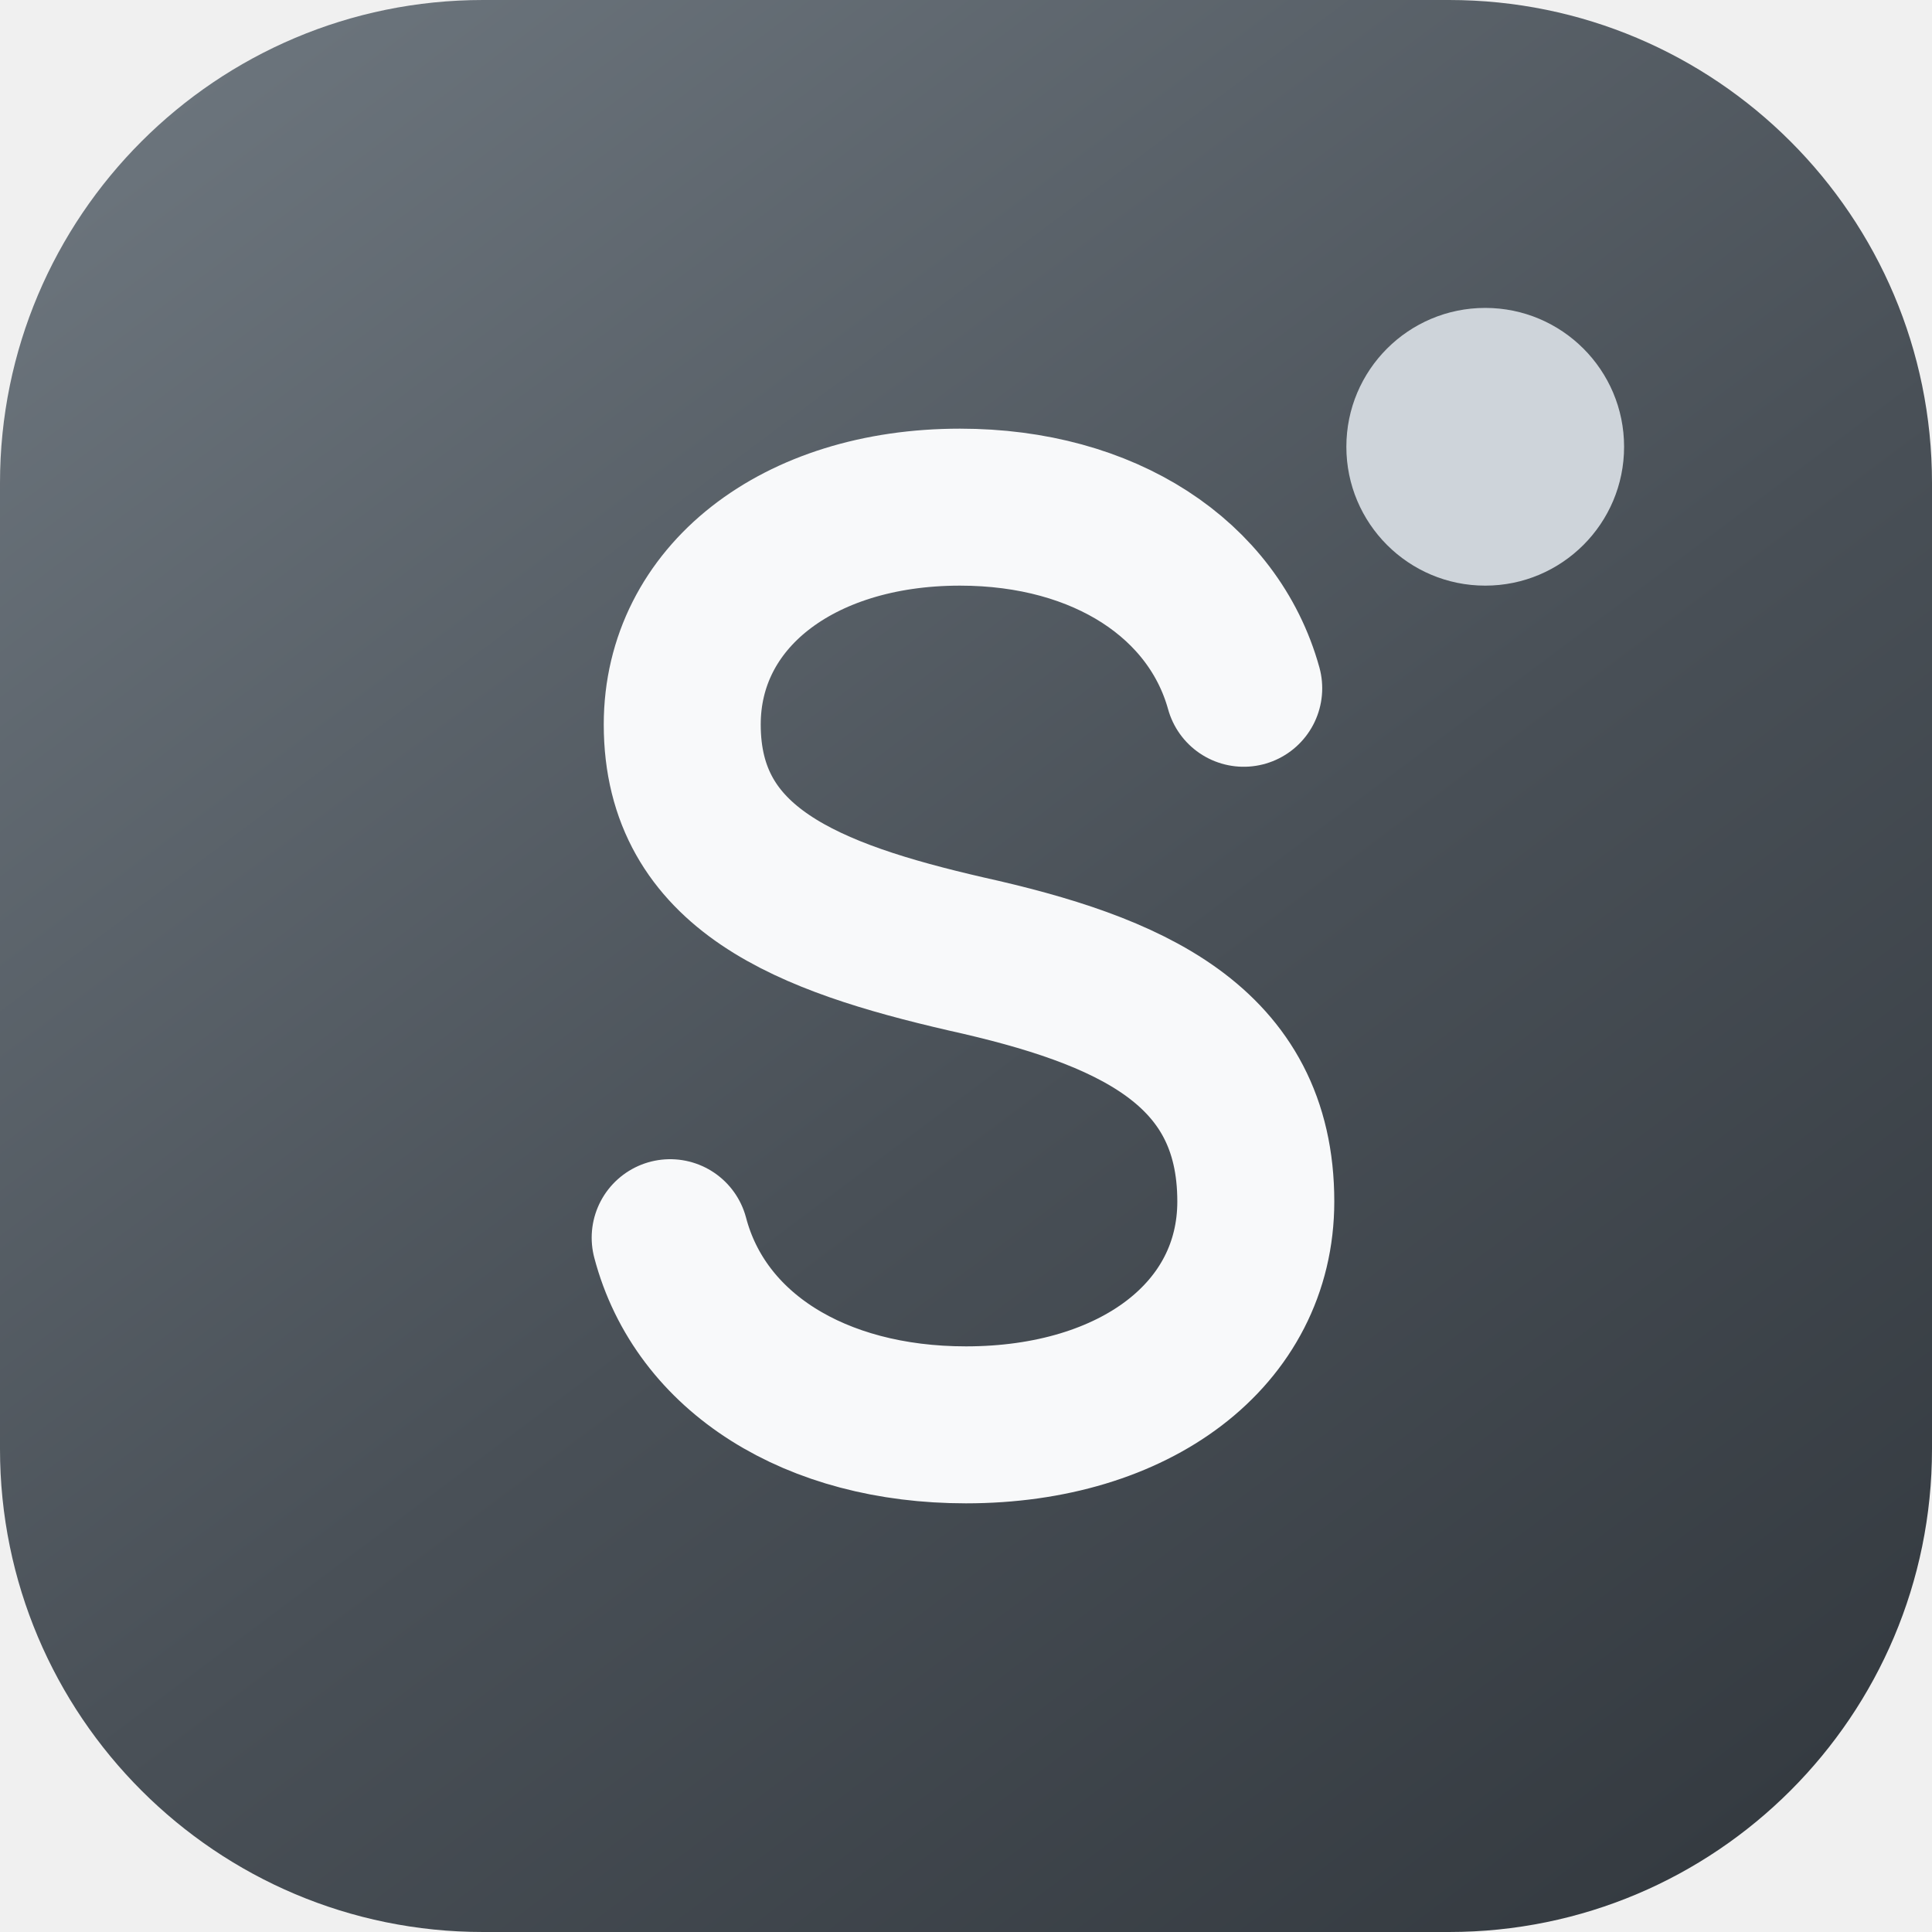
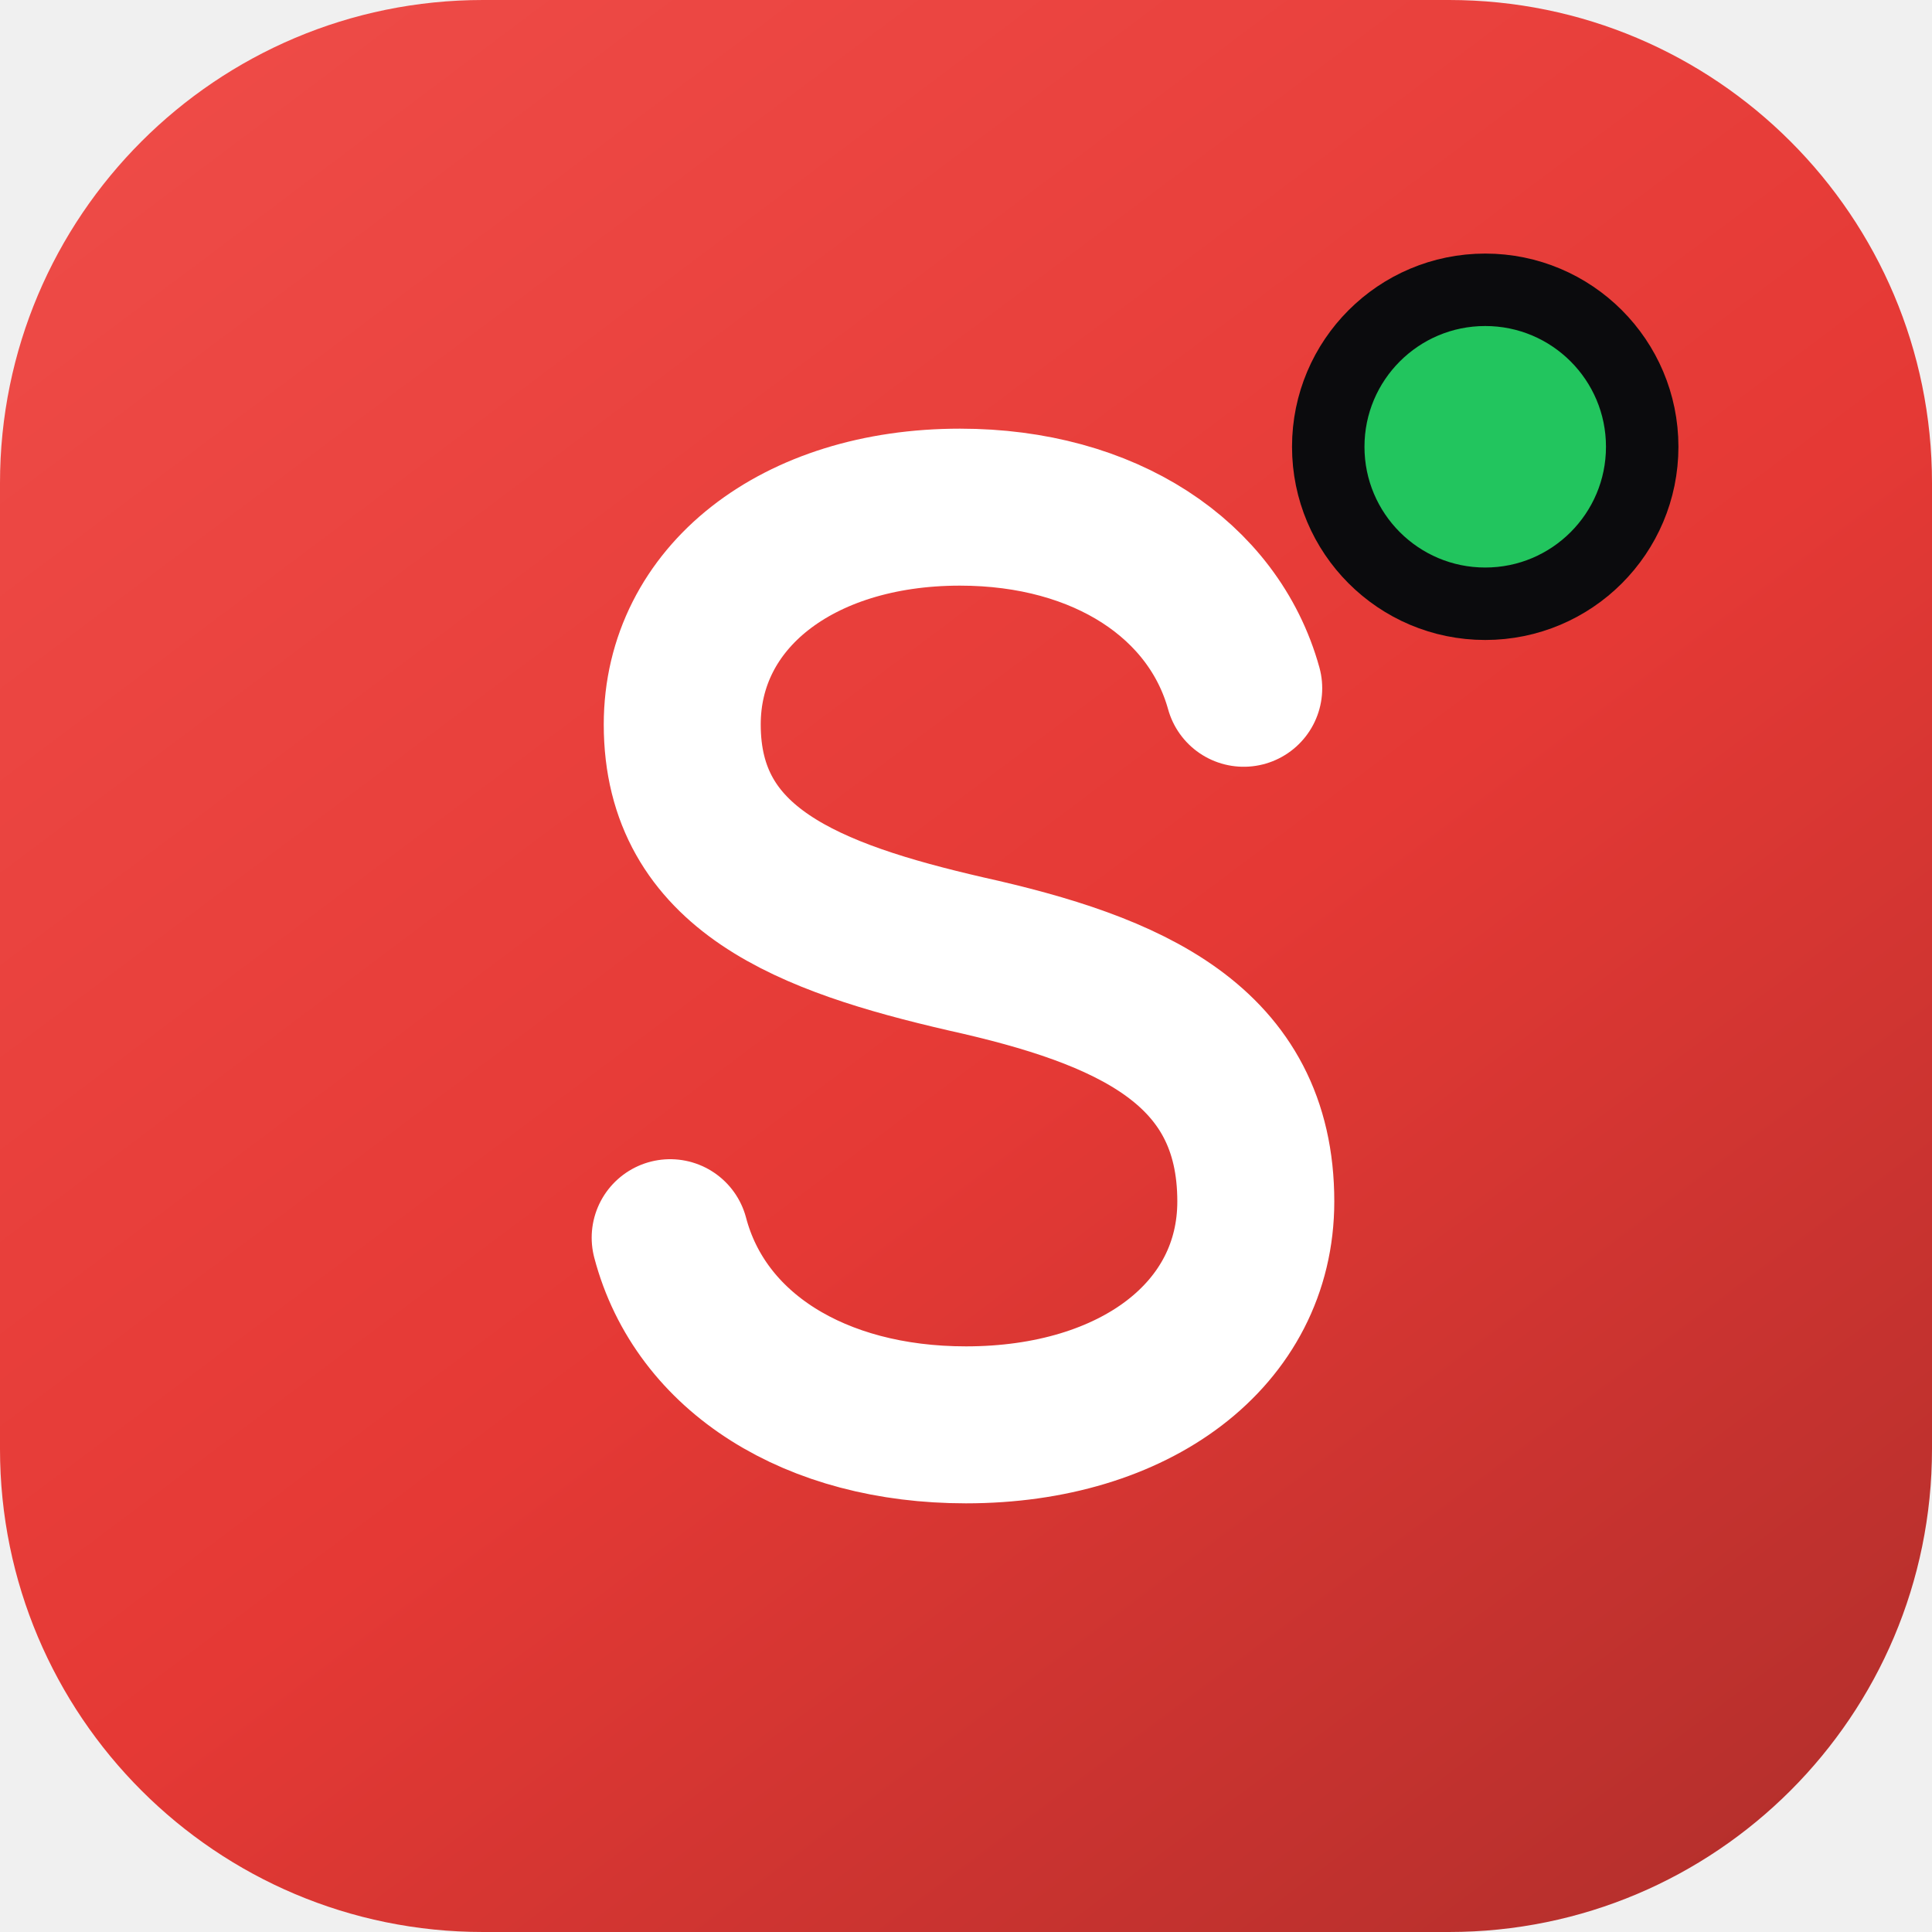
<svg xmlns="http://www.w3.org/2000/svg" width="32" height="32" viewBox="0 0 32 32" fill="none">
  <defs>
    <linearGradient id="t" x1="4" y1="0" x2="28" y2="32" gradientUnits="userSpaceOnUse">
-       <stop stop-color="#6C757D" />
-       <stop offset="0.55" stop-color="#495057" />
-       <stop offset="1" stop-color="#343A40" />
+       <stop stop-color="#EE4B47" />
+       <stop offset="0.55" stop-color="#E53935" />
+       <stop offset="1" stop-color="#B52F2C" />
    </linearGradient>
  </defs>
  <rect width="32" height="32" rx="8" fill="url(#t)" />
-   <path d="M20.6 11.4C20.1 9.6 18.3 8.4 15.9 8.4C13.2 8.4 11.3 9.9 11.3 12C11.3 14.4 13.4 15.2 16 15.8C18.7 16.4 20.8 17.3 20.8 19.9C20.8 22.1 18.8 23.6 16 23.6C13.5 23.6 11.6 22.4 11.1 20.5" stroke="#F8F9FA" stroke-width="2.6" stroke-linecap="round" />
-   <circle cx="24.6" cy="7.4" r="2.3" fill="#CED4DA" />
+   <path d="M20.6 11.4C20.1 9.6 18.3 8.4 15.9 8.4C13.2 8.4 11.3 9.9 11.3 12C11.3 14.4 13.4 15.2 16 15.8C18.7 16.4 20.8 17.3 20.8 19.9C20.8 22.1 18.8 23.6 16 23.6C13.5 23.6 11.6 22.4 11.1 20.5" stroke="#FFFFFF" stroke-width="2.6" stroke-linecap="round" />
+   <circle cx="24.6" cy="7.4" r="2.6" fill="#22C55E" stroke="#0B0B0D" stroke-width="1.2" />
</svg>
